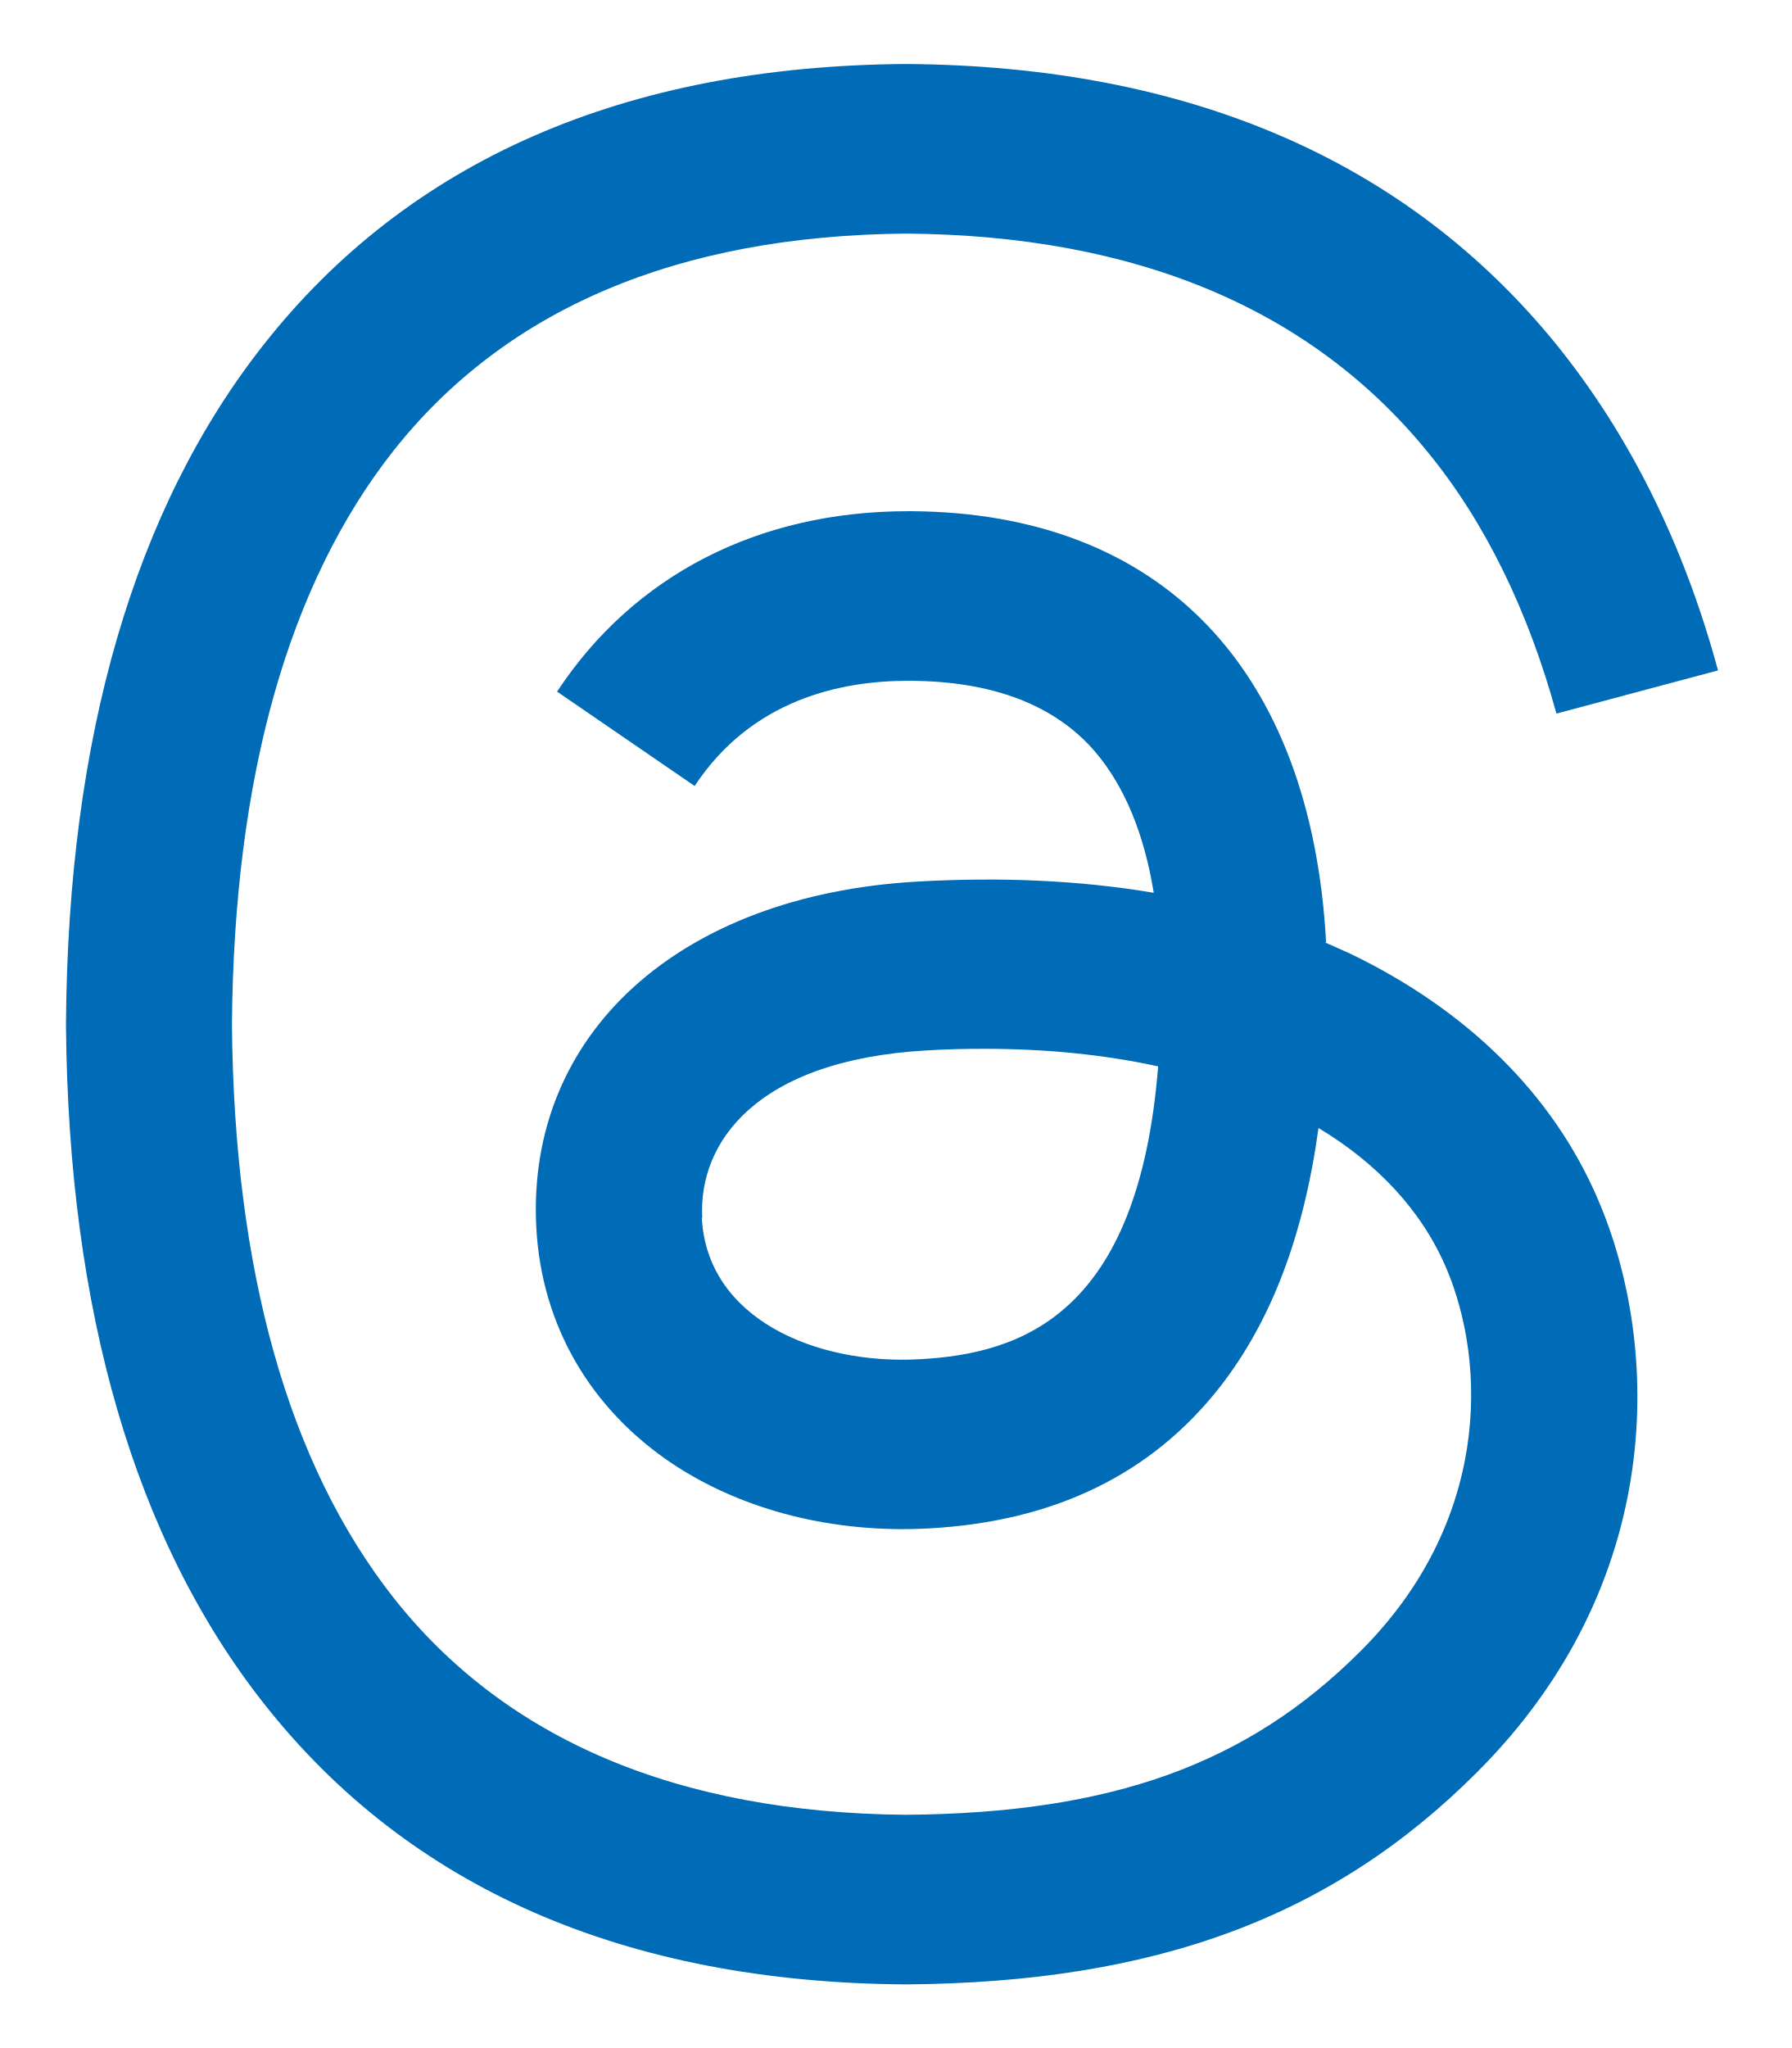
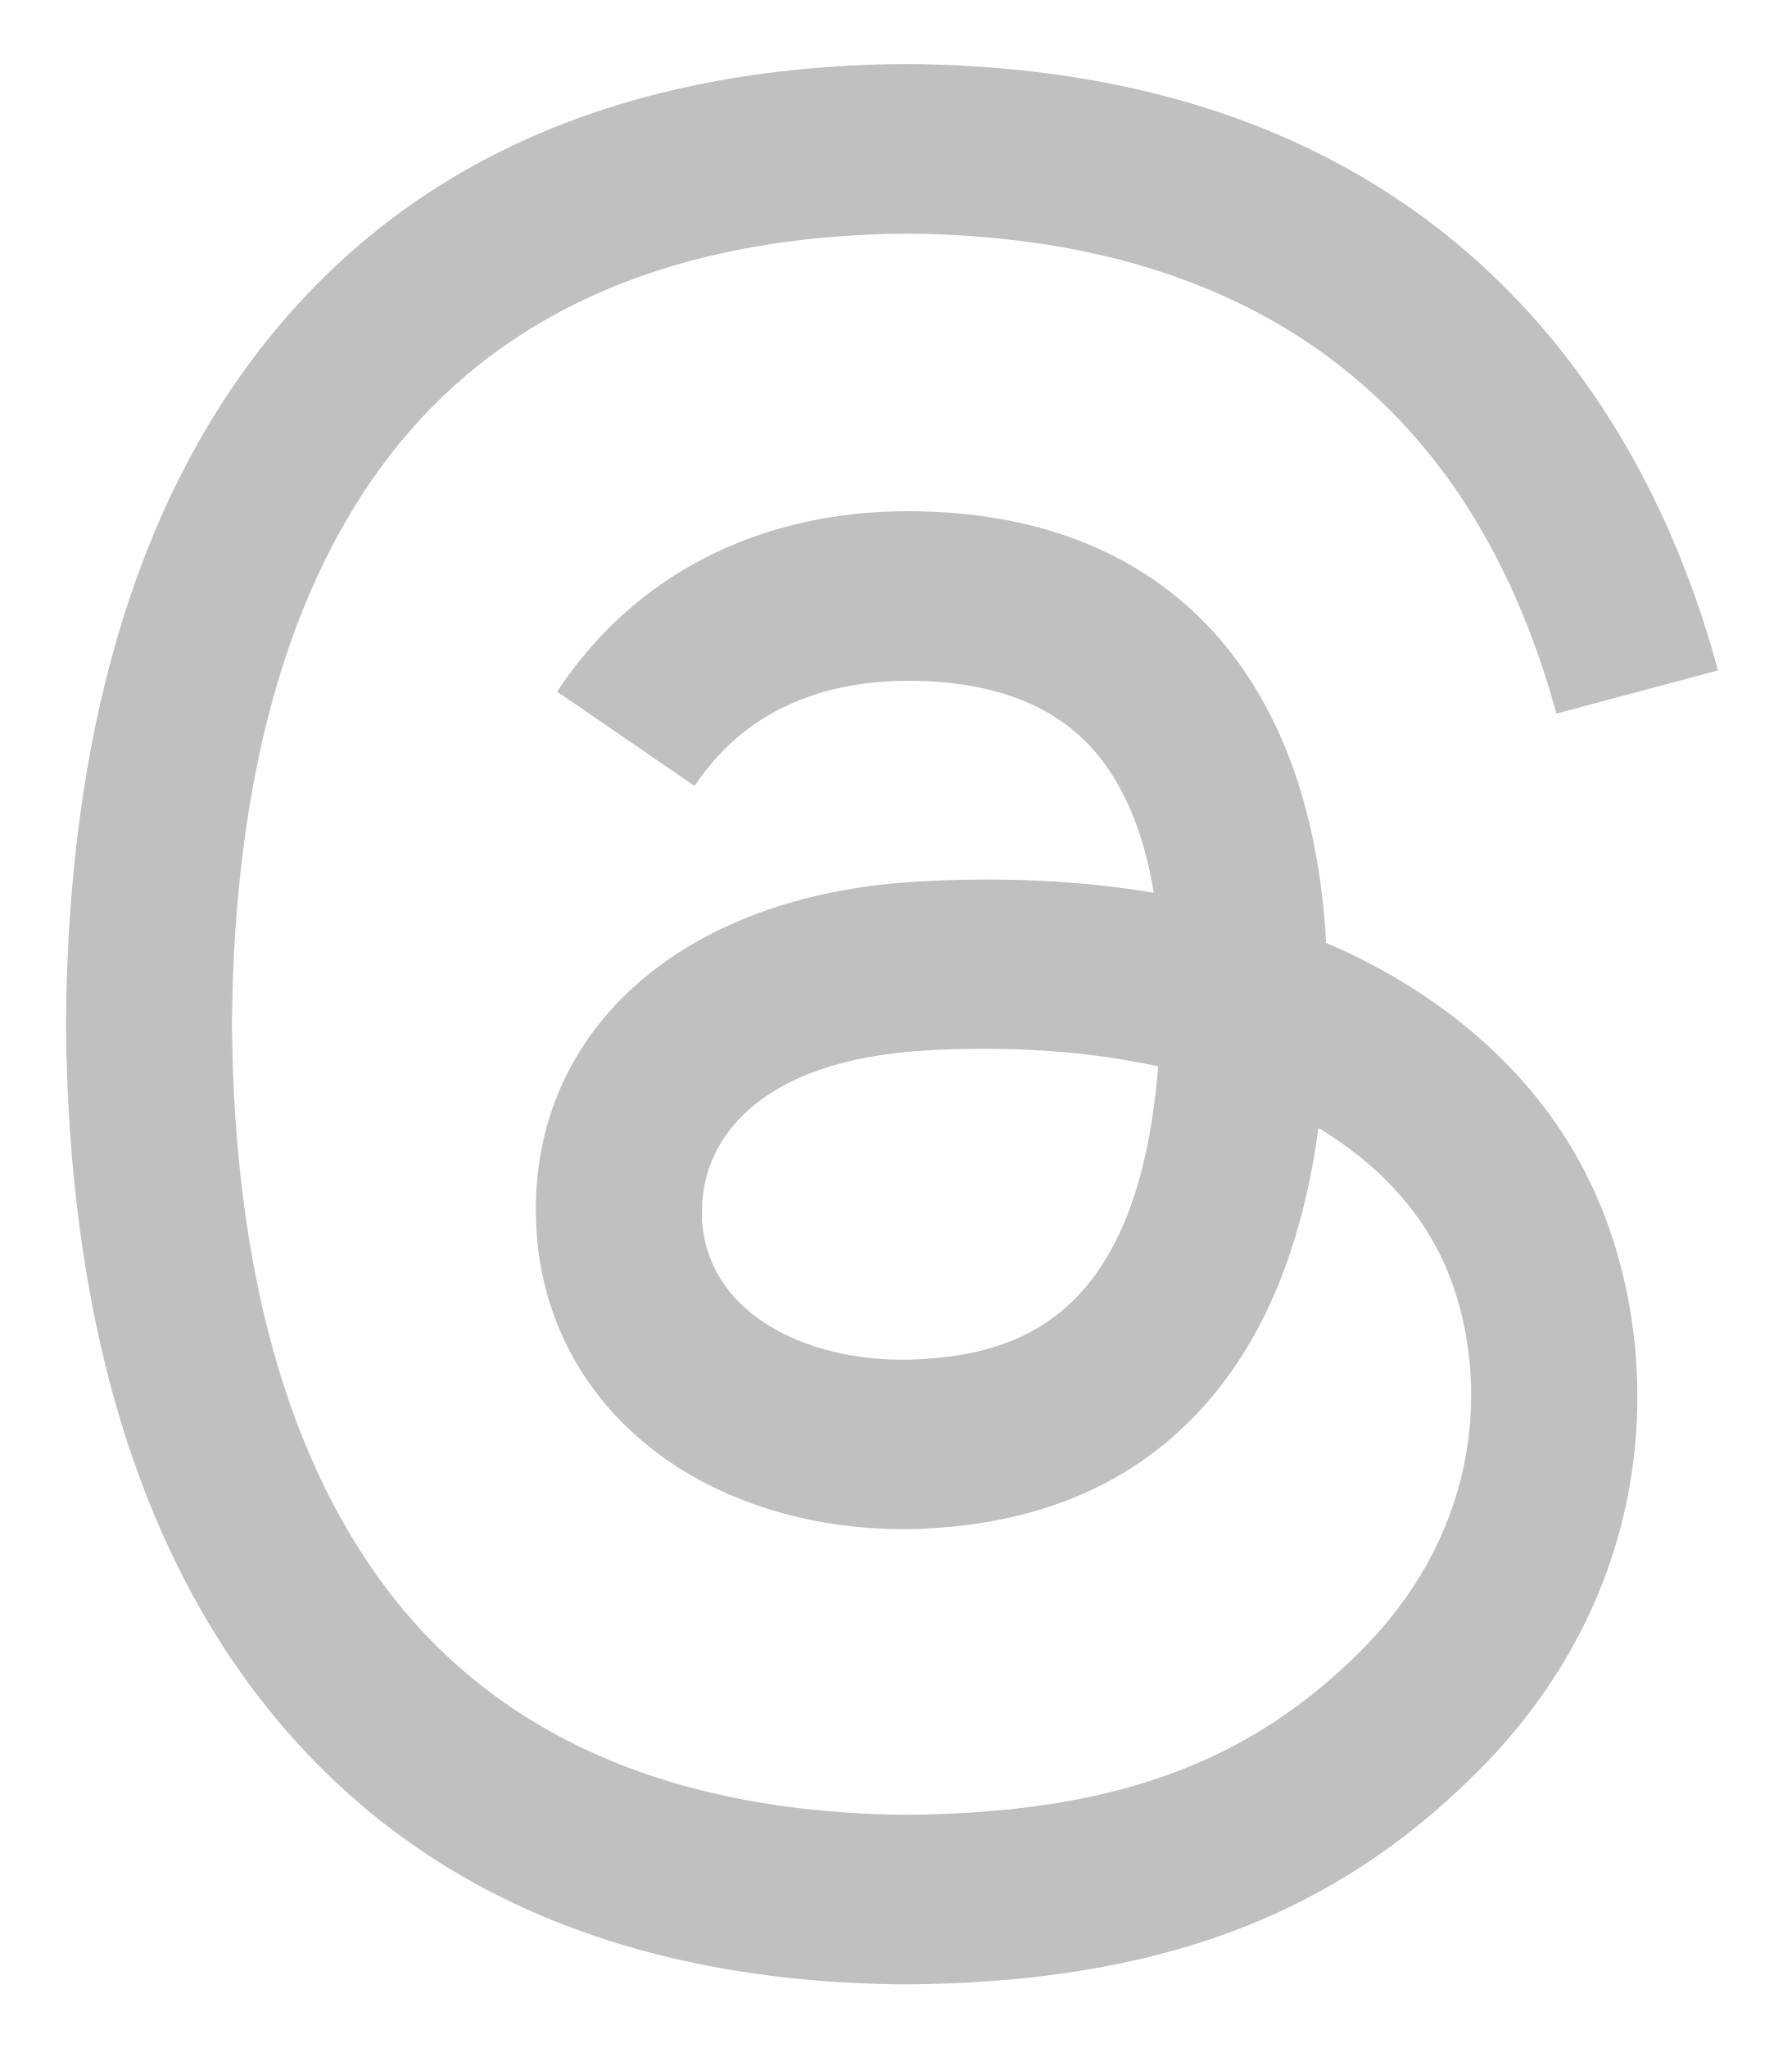
<svg xmlns="http://www.w3.org/2000/svg" viewBox="0 0 448 512">
-   <path fill="#006bb7" d="M331.5 235.7c2.2 .9 4.2 1.9 6.3 2.8c29.2 14.1 50.6 35.2 61.8 61.4c15.7 36.5 17.2 95.8-30.3 143.2c-36.2 36.2-80.3 52.5-142.6 53h-.3c-70.2-.5-124.1-24.1-160.4-70.2c-32.3-41-48.9-98.1-49.5-169.6V256v-.2C17 184.3 33.6 127.2 65.9 86.2C102.2 40.1 156.2 16.5 226.4 16h.3c70.3 .5 124.9 24 162.3 69.9c18.4 22.7 32 50 40.6 81.7l-40.4 10.8c-7.1-25.8-17.8-47.8-32.2-65.4c-29.2-35.8-73-54.2-130.5-54.6c-57 .5-100.1 18.8-128.2 54.4C72.1 146.1 58.5 194.3 58 256c.5 61.7 14.1 109.9 40.3 143.3c28 35.6 71.2 53.9 128.2 54.4c51.4-.4 85.4-12.6 113.7-40.9c32.3-32.2 31.7-71.8 21.4-95.9c-6.1-14.2-17.1-26-31.9-34.9c-3.7 26.9-11.8 48.3-24.7 64.8c-17.1 21.8-41.4 33.6-72.7 35.3c-23.6 1.3-46.3-4.4-63.9-16c-20.8-13.8-33-34.8-34.3-59.3c-2.5-48.3 35.7-83 95.2-86.4c21.1-1.2 40.9-.3 59.2 2.8c-2.4-14.8-7.3-26.6-14.6-35.2c-10-11.7-25.6-17.7-46.2-17.8H227c-16.6 0-39 4.6-53.3 26.3l-34.4-23.6c19.2-29.1 50.3-45.1 87.8-45.1h.8c62.6 .4 99.9 39.5 103.7 107.7l-.2 .2zm-156 68.8c1.3 25.1 28.4 36.8 54.6 35.3c25.6-1.4 54.6-11.4 59.5-73.2c-13.2-2.9-27.8-4.4-43.4-4.4c-4.8 0-9.6 .1-14.4 .4c-42.9 2.4-57.2 23.2-56.2 41.8l-.1 .1z" />
+   <path fill="#c0c0c0" d="M331.5 235.7c2.2 .9 4.2 1.9 6.3 2.8c29.2 14.1 50.6 35.2 61.8 61.4c15.7 36.5 17.2 95.8-30.3 143.2c-36.2 36.2-80.3 52.5-142.6 53h-.3c-70.2-.5-124.1-24.1-160.4-70.2c-32.3-41-48.9-98.1-49.5-169.6V256v-.2C17 184.3 33.6 127.2 65.9 86.2C102.2 40.1 156.2 16.5 226.4 16h.3c70.3 .5 124.9 24 162.3 69.9c18.4 22.7 32 50 40.6 81.7l-40.4 10.8c-7.1-25.8-17.8-47.8-32.2-65.4c-29.2-35.8-73-54.2-130.5-54.6c-57 .5-100.1 18.8-128.2 54.4C72.1 146.1 58.5 194.3 58 256c.5 61.7 14.1 109.9 40.3 143.3c28 35.6 71.2 53.9 128.2 54.4c51.4-.4 85.4-12.6 113.7-40.9c32.3-32.2 31.7-71.8 21.4-95.9c-6.1-14.2-17.1-26-31.9-34.9c-3.7 26.9-11.8 48.3-24.7 64.8c-17.1 21.8-41.4 33.6-72.7 35.3c-23.6 1.3-46.3-4.4-63.9-16c-20.8-13.8-33-34.8-34.3-59.3c-2.5-48.3 35.7-83 95.2-86.4c21.1-1.2 40.9-.3 59.2 2.8c-2.4-14.8-7.3-26.6-14.6-35.2c-10-11.7-25.6-17.7-46.2-17.8H227c-16.6 0-39 4.6-53.3 26.3l-34.4-23.6c19.2-29.1 50.3-45.1 87.8-45.1h.8c62.6 .4 99.9 39.5 103.7 107.7l-.2 .2zm-156 68.8c1.3 25.1 28.4 36.8 54.6 35.3c25.6-1.4 54.6-11.4 59.5-73.2c-13.2-2.9-27.8-4.4-43.4-4.4c-4.8 0-9.6 .1-14.4 .4c-42.9 2.4-57.2 23.2-56.2 41.8l-.1 .1z" />
</svg>
